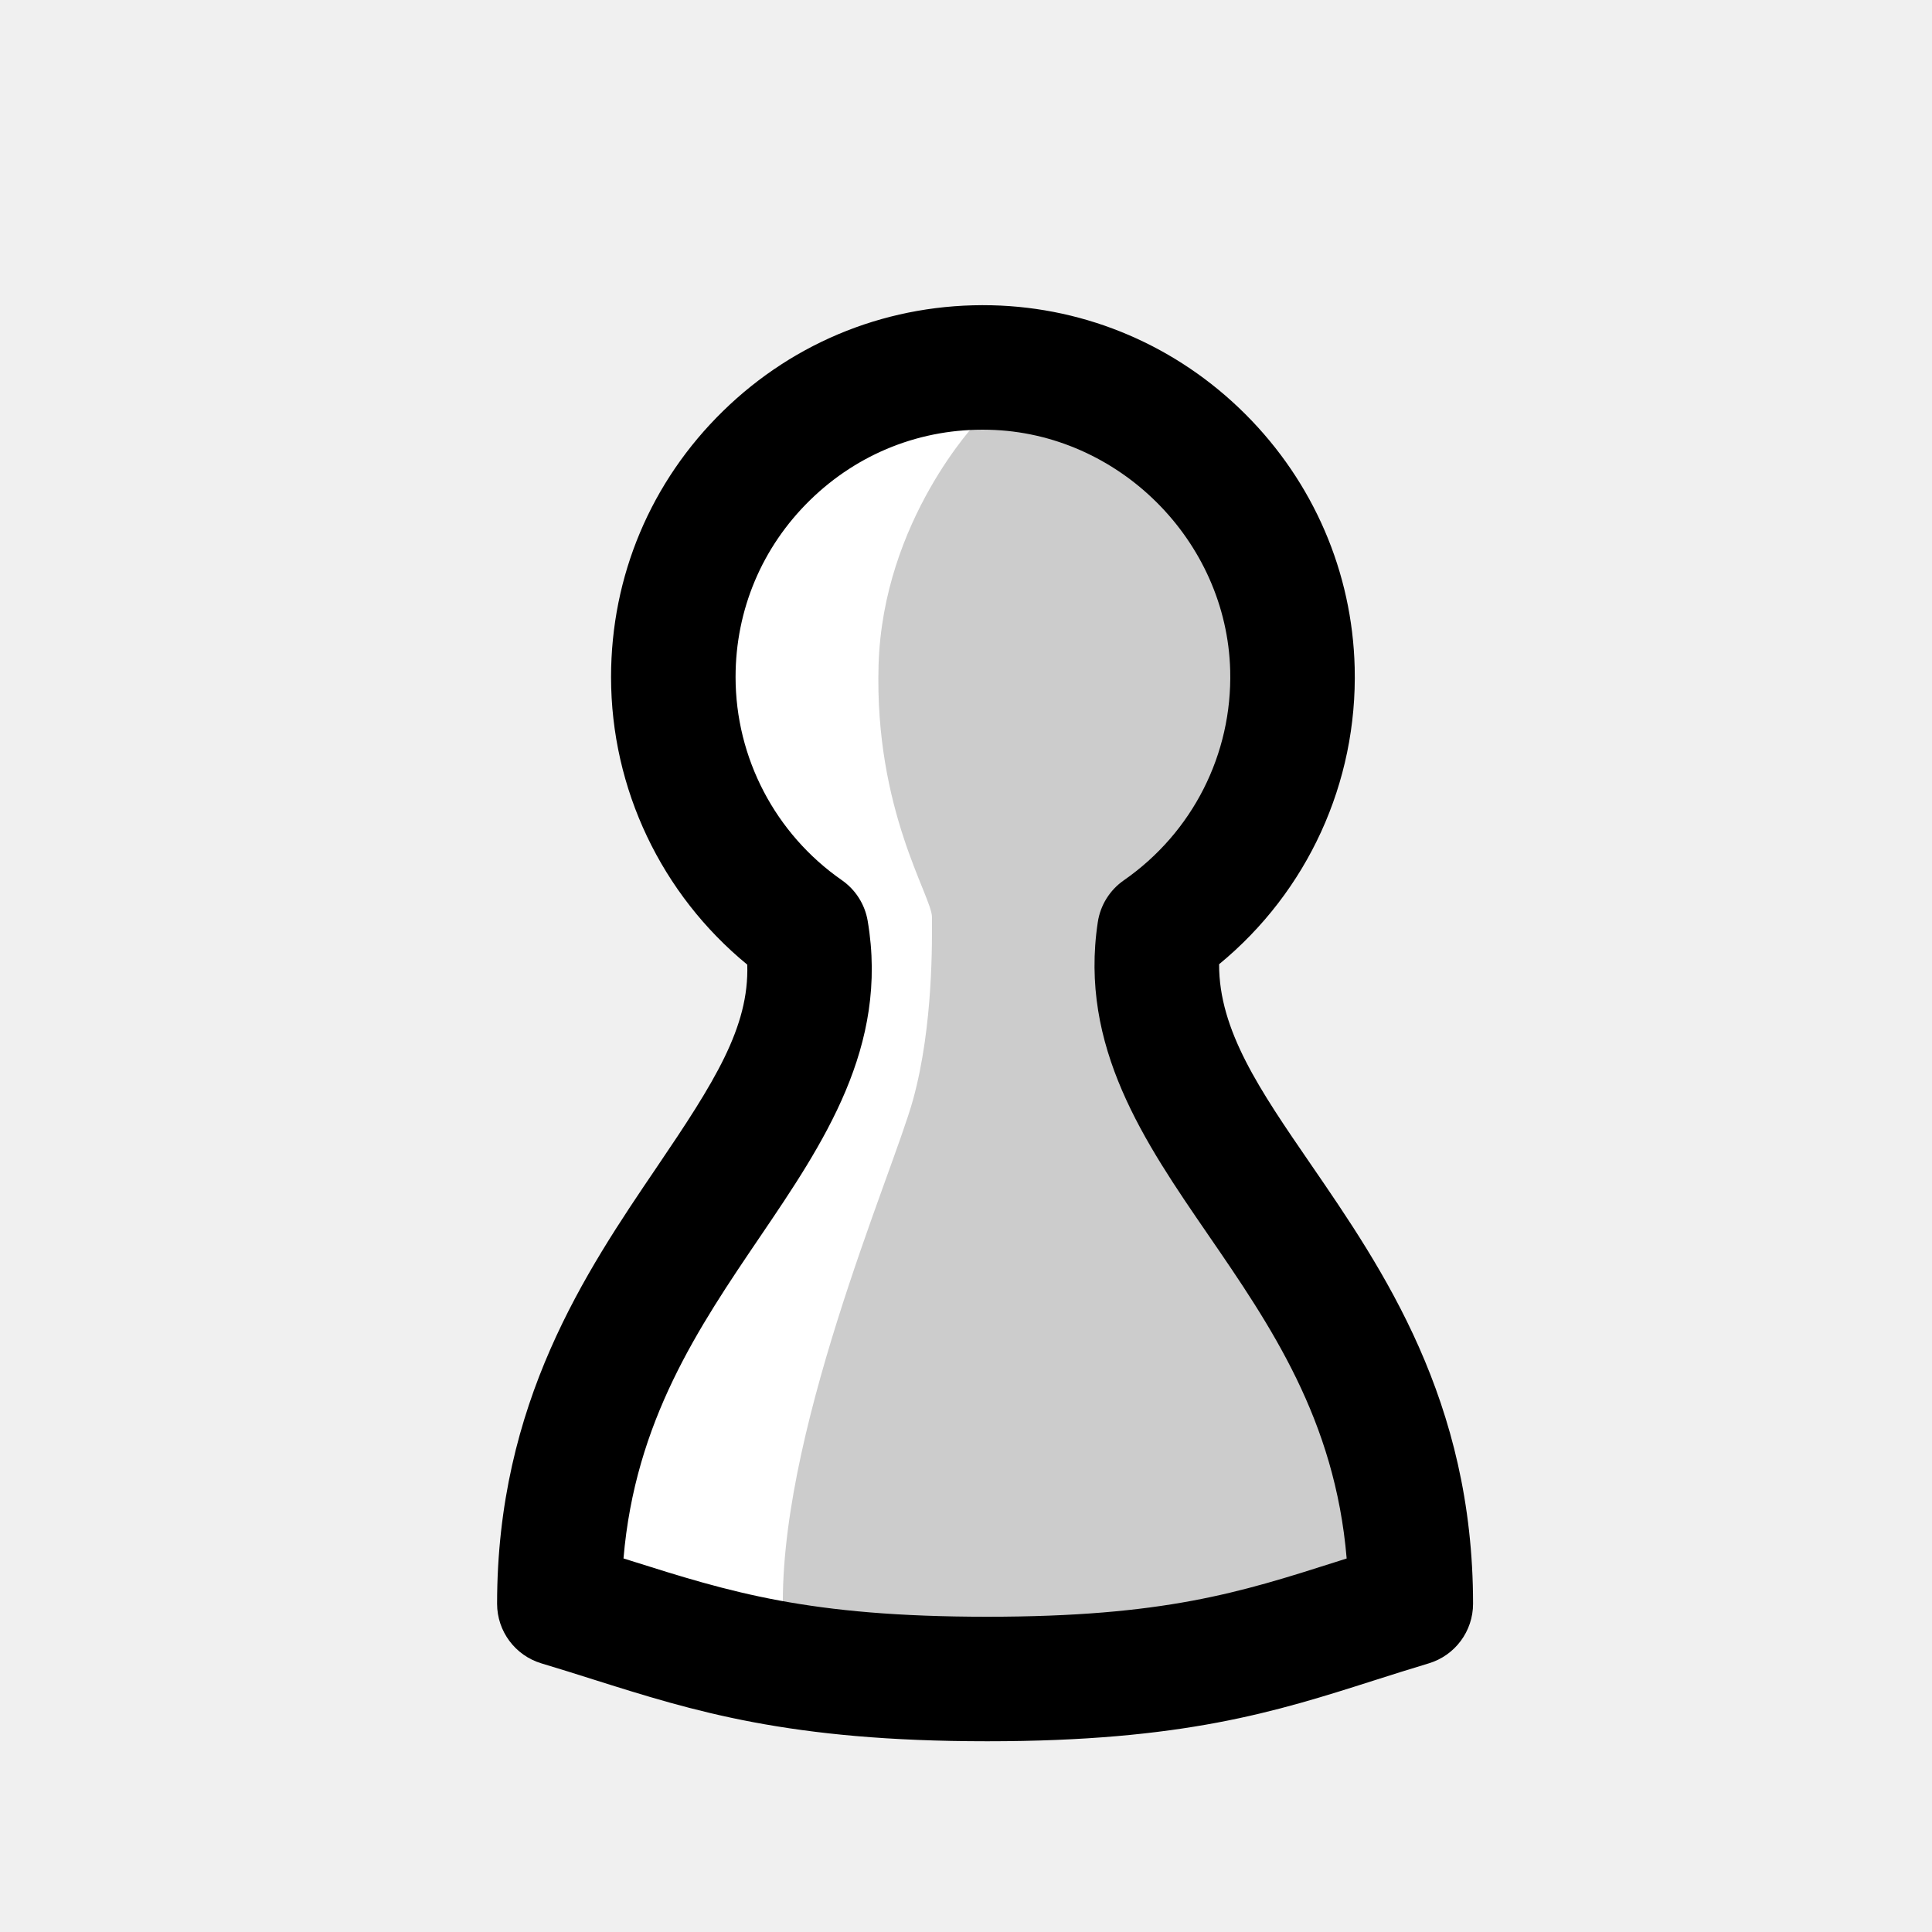
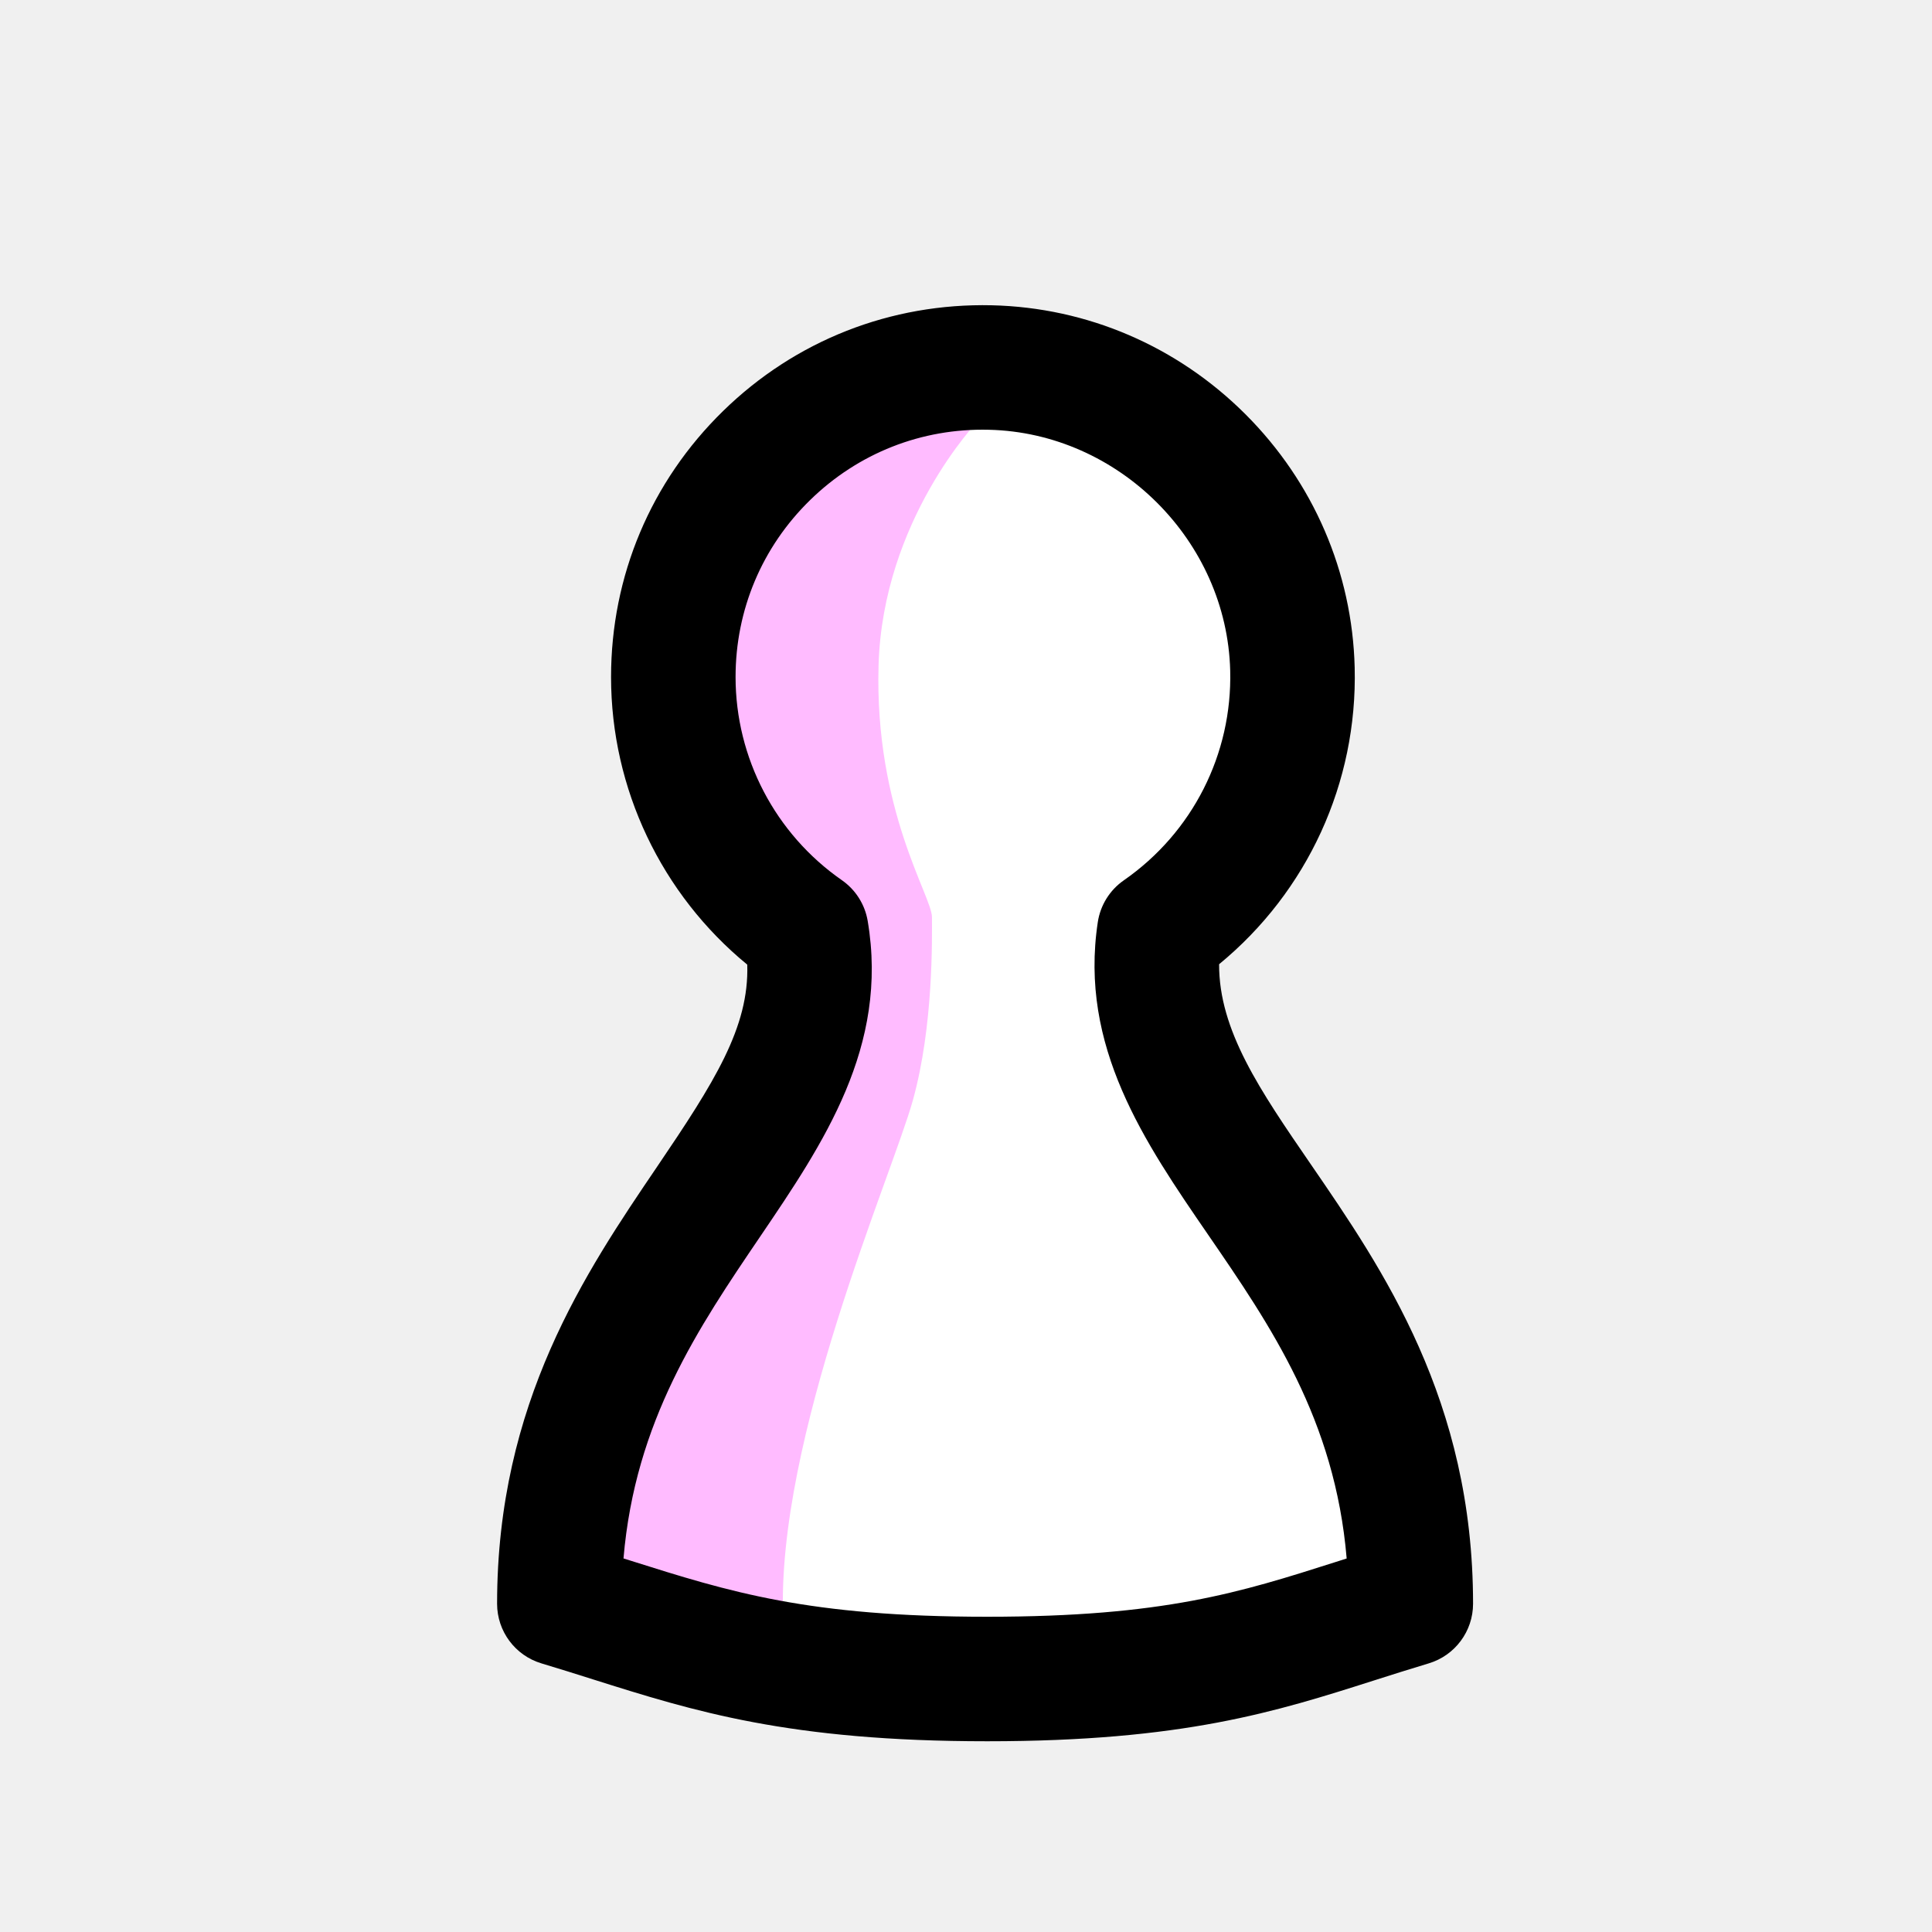
- <svg xmlns="http://www.w3.org/2000/svg" width="100" height="100" viewBox="-50 -100 345.843 506.462" version="1.1">
-   <defs>
+ <svg xmlns="http://www.w3.org/2000/svg" width="100" height="100" viewBox="-50 -100 345.843 506.462" version="1.1" id="svg16">
+   <defs id="defs5">
    <clipPath id="clip1">
-       <path d="M 0 0 L 255.844 0 L 255.844 376.461 L 0 376.461 Z M 0 0 " />
+       <path d="M 0 0 L 255.844 0 L 255.844 376.461 L 0 376.461 Z M 0 0 " id="path2" />
    </clipPath>
  </defs>
  <g id="surface1" transform="translate(0 -20)">
-     <path style=" stroke:none;fill-rule:nonzero;fill:rgb(80%,80%,80%);fill-opacity:1;" d="M 239.523 340.414 C 239.523 250.117 165.07 220.547 173.609 164.168 C 195.23 149.145 209.211 123.891 208.496 95.402 C 207.418 52.395 172.324 17.355 129.316 16.344 C 83.594 15.266 46.195 52.008 46.195 97.484 C 46.195 125.094 59.992 149.469 81.059 164.133 C 90.621 220.547 16.32 250.484 16.32 340.414 C 49.273 350.293 70.652 360.141 128.484 360.141 C 186.316 360.141 206.57 350.293 239.523 340.414 " />
-     <path style=" stroke:none;fill-rule:nonzero;fill:rgb(100%,100%,100%);fill-opacity:1;" d="M 126 30.414 C 126 30.414 101.086 56.332 100 94.414 C 98.91 132.496 114 154.973 114 160.414 C 114 165.855 114.441 188.828 109 208.414 C 103.559 228 73 297.414 75 344.414 C 76.395 377.176 19.426 334.027 19.426 334.027 L 27.039 277.449 L 83.617 194.758 L 79.266 159.941 L 45.535 107.715 L 65.121 45.695 Z M 126 30.414 " />
-     <g clip-path="url(#clip1)" clip-rule="nonzero">
-       <path style=" stroke:none;fill-rule:nonzero;fill:rgb(0%,0%,0%);fill-opacity:1;" d="M 239.523 340.414 L 239.531 340.414 Z M 33.137 328.531 C 33.758 328.727 34.375 328.926 34.992 329.117 C 61.008 337.332 81.559 343.82 128.484 343.82 C 174.789 343.82 194.711 337.473 219.93 329.434 C 220.852 329.141 221.777 328.844 222.711 328.547 C 219.652 292.102 202.754 267.496 186.359 243.629 C 169.727 219.414 152.527 194.371 157.473 161.723 C 158.145 157.289 160.613 153.324 164.297 150.766 C 182.305 138.25 192.73 117.707 192.18 95.812 C 191.328 61.789 162.957 33.461 128.934 32.66 C 111.281 32.219 94.648 38.789 82.055 51.094 C 69.453 63.398 62.516 79.875 62.516 97.484 C 62.516 118.684 72.93 138.594 90.379 150.734 C 93.977 153.238 96.418 157.086 97.148 161.402 C 102.734 194.359 85.551 219.703 68.93 244.211 C 52.805 267.996 36.18 292.512 33.137 328.531 M 128.484 376.461 C 76.527 376.461 51.578 368.586 25.164 360.246 C 20.805 358.867 16.301 357.445 11.633 356.047 C 4.73 353.977 0 347.621 0 340.414 C 0 287.707 23.242 253.434 41.914 225.895 C 56.996 203.648 66.105 189.293 65.578 172.871 C 43.09 154.426 29.875 126.781 29.875 97.484 C 29.875 71.012 40.305 46.242 59.246 27.742 C 78.18 9.246 103.195 -0.582 129.699 0.027 C 154.711 0.613 178.312 10.754 196.16 28.574 C 214.008 46.398 224.184 69.984 224.812 94.992 C 225.57 125.234 212.406 153.754 189.27 172.77 C 189.215 190.129 199.992 205.82 213.266 225.148 C 232.234 252.77 255.844 287.137 255.844 340.414 C 255.844 347.621 251.113 353.977 244.211 356.047 C 239.223 357.543 234.453 359.062 229.844 360.531 C 204.141 368.727 179.863 376.461 128.484 376.461 " />
+     <path style="stroke:none;fill-rule:nonzero;fill:#ffffff;fill-opacity:1" d="M 239.523 340.414 C 239.523 250.117 165.07 220.547 173.609 164.168 C 195.23 149.145 209.211 123.891 208.496 95.402 C 207.418 52.395 172.324 17.355 129.316 16.344 C 83.594 15.266 46.195 52.008 46.195 97.484 C 46.195 125.094 59.992 149.469 81.059 164.133 C 90.621 220.547 16.32 250.484 16.32 340.414 C 49.273 350.293 70.652 360.141 128.484 360.141 C 186.316 360.141 206.57 350.293 239.523 340.414 " id="path7" />
+     <path style="stroke:none;fill-rule:nonzero;fill:#ffbbff;fill-opacity:1" d="M 126 30.414 C 126 30.414 101.086 56.332 100 94.414 C 98.91 132.496 114 154.973 114 160.414 C 114 165.855 114.441 188.828 109 208.414 C 103.559 228 73 297.414 75 344.414 C 76.395 377.176 19.426 334.027 19.426 334.027 L 27.039 277.449 L 83.617 194.758 L 79.266 159.941 L 45.535 107.715 L 65.121 45.695 Z M 126 30.414 " id="path9" />
+     <g clip-path="url(#clip1)" clip-rule="nonzero" id="g13">
+       <path style=" stroke:none;fill-rule:nonzero;fill:rgb(0%,0%,0%);fill-opacity:1;" d="M 239.523 340.414 L 239.531 340.414 Z M 33.137 328.531 C 33.758 328.727 34.375 328.926 34.992 329.117 C 61.008 337.332 81.559 343.82 128.484 343.82 C 174.789 343.82 194.711 337.473 219.93 329.434 C 220.852 329.141 221.777 328.844 222.711 328.547 C 219.652 292.102 202.754 267.496 186.359 243.629 C 169.727 219.414 152.527 194.371 157.473 161.723 C 158.145 157.289 160.613 153.324 164.297 150.766 C 182.305 138.25 192.73 117.707 192.18 95.812 C 191.328 61.789 162.957 33.461 128.934 32.66 C 111.281 32.219 94.648 38.789 82.055 51.094 C 69.453 63.398 62.516 79.875 62.516 97.484 C 62.516 118.684 72.93 138.594 90.379 150.734 C 93.977 153.238 96.418 157.086 97.148 161.402 C 102.734 194.359 85.551 219.703 68.93 244.211 C 52.805 267.996 36.18 292.512 33.137 328.531 M 128.484 376.461 C 76.527 376.461 51.578 368.586 25.164 360.246 C 20.805 358.867 16.301 357.445 11.633 356.047 C 4.73 353.977 0 347.621 0 340.414 C 0 287.707 23.242 253.434 41.914 225.895 C 56.996 203.648 66.105 189.293 65.578 172.871 C 43.09 154.426 29.875 126.781 29.875 97.484 C 29.875 71.012 40.305 46.242 59.246 27.742 C 78.18 9.246 103.195 -0.582 129.699 0.027 C 154.711 0.613 178.312 10.754 196.16 28.574 C 214.008 46.398 224.184 69.984 224.812 94.992 C 225.57 125.234 212.406 153.754 189.27 172.77 C 189.215 190.129 199.992 205.82 213.266 225.148 C 232.234 252.77 255.844 287.137 255.844 340.414 C 255.844 347.621 251.113 353.977 244.211 356.047 C 239.223 357.543 234.453 359.062 229.844 360.531 C 204.141 368.727 179.863 376.461 128.484 376.461 " id="path11" />
    </g>
  </g>
</svg>
